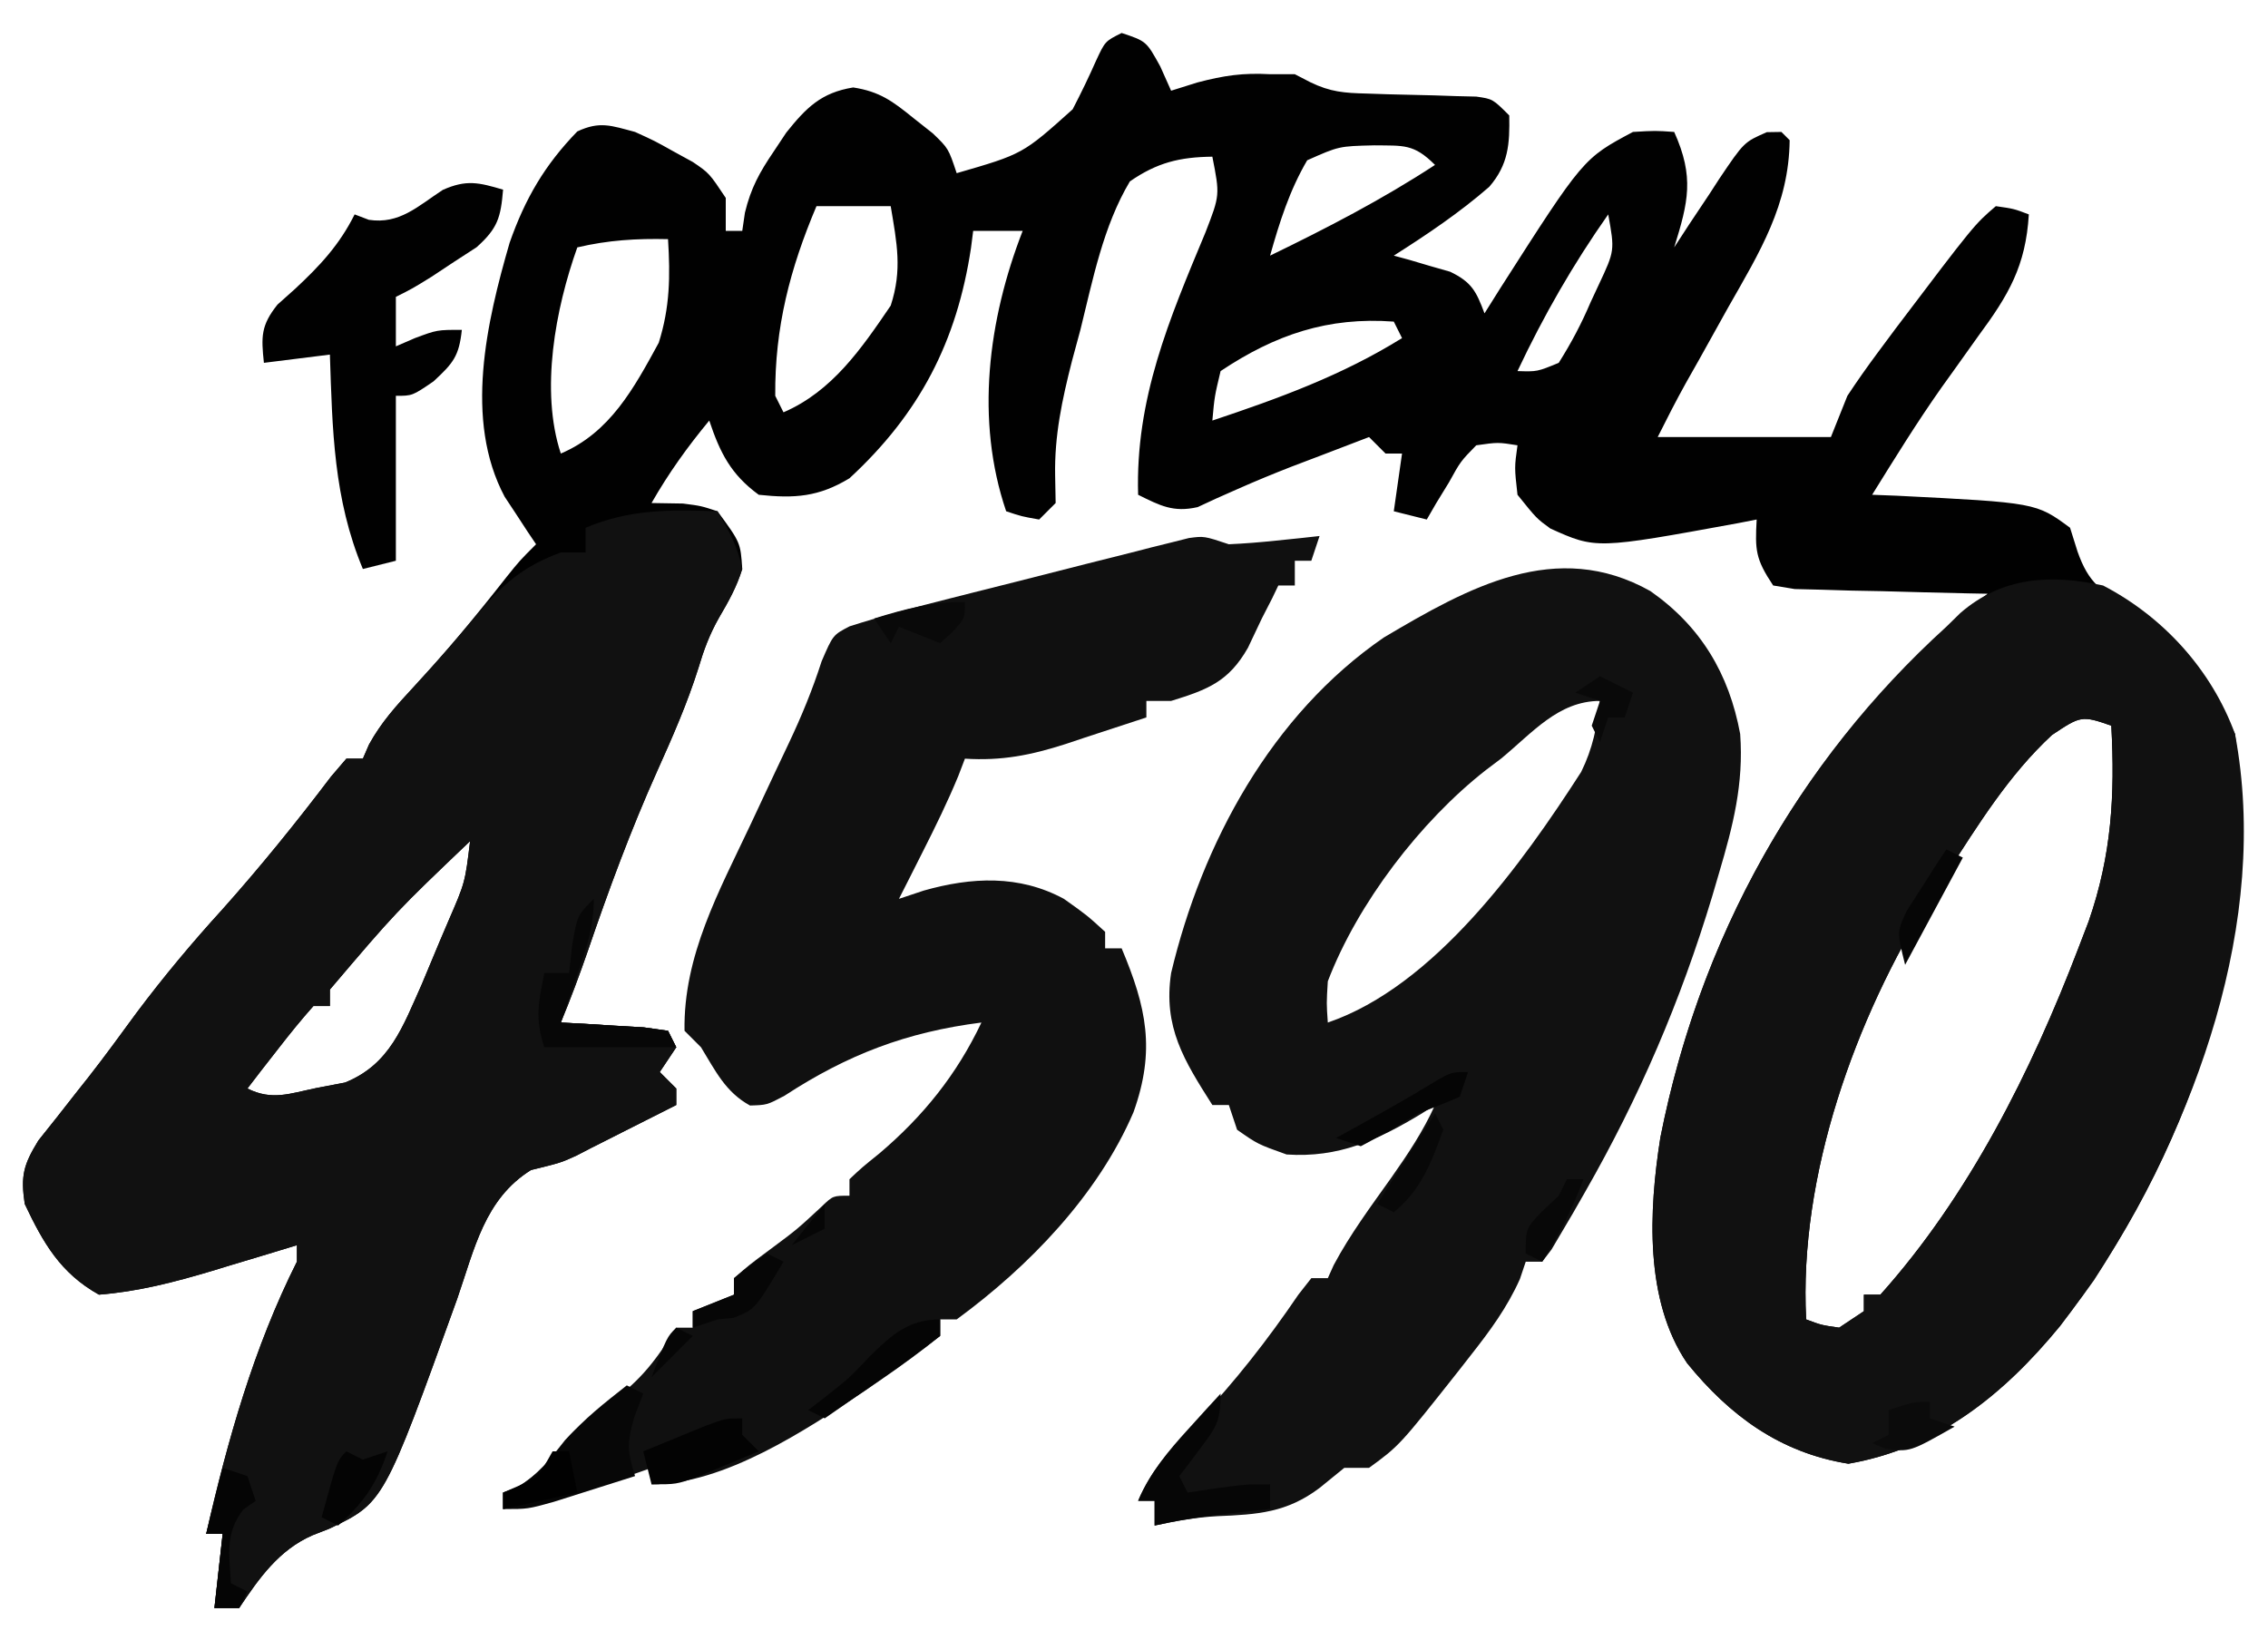
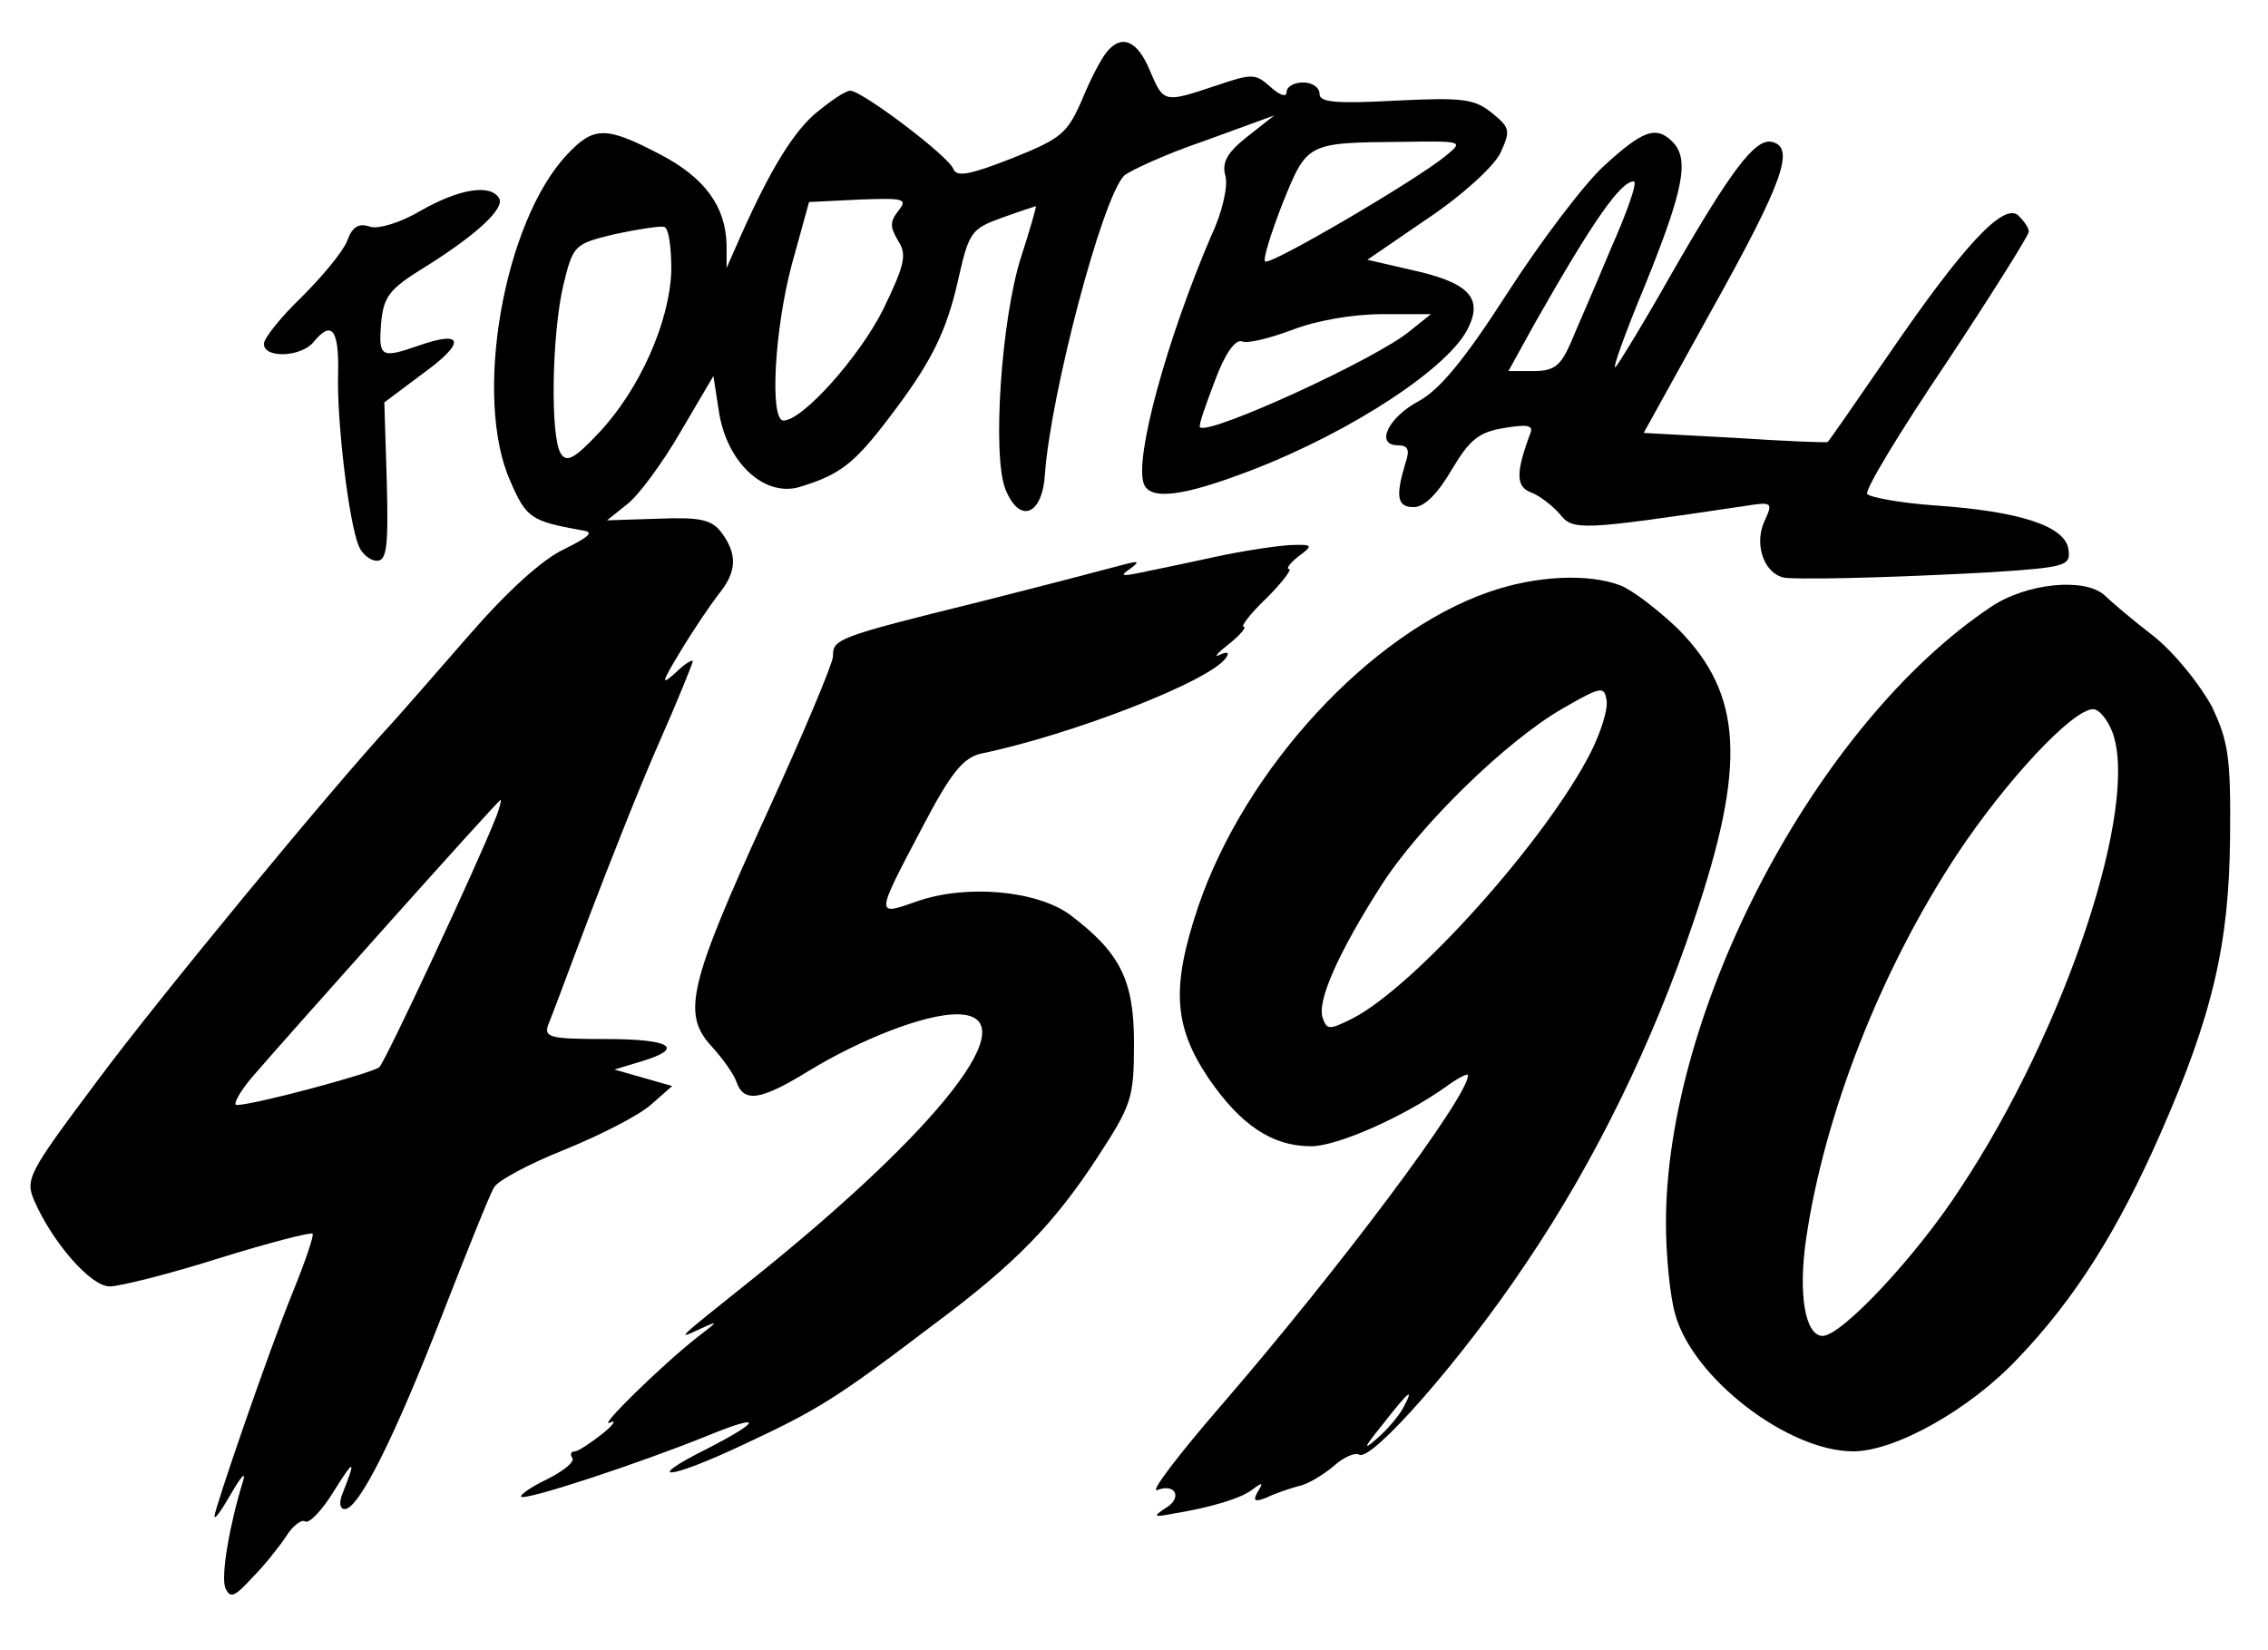
- <svg xmlns="http://www.w3.org/2000/svg" version="1.1" width="275" height="200">
-   <path d="M0 0 C3 1 3 1 4.688 4.062 C5.121 5.032 5.554 6.001 6 7 C7.052 6.67 8.104 6.34 9.188 6 C12.424 5.151 14.715 4.817 18 5 C18.99 5 19.98 5 21 5 C21.625 5.323 22.25 5.646 22.894 5.979 C25.318 7.154 27.014 7.281 29.695 7.344 C30.576 7.373 31.456 7.403 32.363 7.434 C34.212 7.478 36.061 7.522 37.91 7.566 C38.788 7.596 39.666 7.626 40.57 7.656 C41.372 7.675 42.174 7.694 43 7.713 C45 8 45 8 47 10 C47.067 13.465 46.903 15.951 44.578 18.652 C40.973 21.787 37.029 24.445 33 27 C33.626 27.17 34.253 27.34 34.898 27.516 C35.716 27.758 36.533 28 37.375 28.25 C38.187 28.482 38.999 28.714 39.836 28.953 C42.458 30.221 42.994 31.324 44 34 C44.944 32.498 44.944 32.498 45.906 30.965 C55.983 15.202 55.983 15.202 62 12 C64.73 11.84 64.73 11.84 67 12 C69.461 17.468 68.711 20.487 67 26 C67.603 25.073 68.207 24.146 68.828 23.191 C69.635 21.981 70.442 20.772 71.25 19.562 C71.646 18.951 72.041 18.339 72.449 17.709 C75.467 13.232 75.467 13.232 78.234 12.027 C78.817 12.018 79.4 12.009 80 12 C80.33 12.33 80.66 12.66 81 13 C80.916 20.848 77.372 26.553 73.562 33.25 C72.376 35.38 71.19 37.51 70.004 39.641 C69.476 40.574 68.948 41.508 68.405 42.47 C67.213 44.616 66.098 46.804 65 49 C71.93 49 78.86 49 86 49 C86.66 47.35 87.32 45.7 88 44 C89.177 42.214 90.411 40.466 91.688 38.75 C92.396 37.796 93.105 36.842 93.836 35.859 C103.393 23.231 103.393 23.231 106 21 C108.188 21.312 108.188 21.312 110 22 C109.627 28.252 107.552 31.775 103.875 36.75 C102.875 38.15 101.876 39.551 100.879 40.953 C100.389 41.636 99.9 42.318 99.395 43.021 C96.424 47.235 93.719 51.621 91 56 C91.978 56.037 92.957 56.075 93.965 56.113 C110.88 56.962 110.88 56.962 115 60 C115.298 60.949 115.596 61.898 115.902 62.875 C117.275 66.784 118.785 67.64 122.25 69.812 C128.311 73.941 131.753 78.507 135 85 C138.312 110.56 129.394 136.518 113.801 156.805 C106.947 165.16 98.933 171.62 88.125 173.5 C79.866 172.178 73.758 167.701 68.562 161.301 C63.38 153.67 63.93 142.79 65.321 133.964 C70.507 107.71 84.039 84.648 105 68 C104.223 67.985 103.446 67.971 102.645 67.956 C99.138 67.882 95.632 67.785 92.125 67.688 C90.902 67.665 89.678 67.642 88.418 67.619 C87.251 67.584 86.085 67.548 84.883 67.512 C83.804 67.486 82.725 67.459 81.614 67.432 C80.751 67.29 79.889 67.147 79 67 C76.848 63.772 76.799 62.716 77 59 C76.261 59.144 75.523 59.289 74.762 59.438 C57.529 62.591 57.529 62.591 51.98 60.09 C50.312 58.875 50.312 58.875 48 56 C47.625 52.688 47.625 52.688 48 50 C45.64 49.624 45.64 49.624 43 50 C41.096 51.95 41.096 51.95 39.688 54.5 C39.176 55.335 38.664 56.171 38.137 57.031 C37.762 57.681 37.386 58.331 37 59 C35.68 58.67 34.36 58.34 33 58 C33.33 55.69 33.66 53.38 34 51 C33.34 51 32.68 51 32 51 C31.34 50.34 30.68 49.68 30 49 C28.041 49.749 26.083 50.499 24.125 51.25 C22.942 51.7 21.758 52.15 20.539 52.613 C18.37 53.463 16.215 54.348 14.086 55.293 C13.233 55.671 12.379 56.048 11.5 56.438 C10.371 56.962 10.371 56.962 9.219 57.496 C6.261 58.168 4.665 57.319 2 56 C1.654 44.357 5.76 34.75 10.168 24.176 C11.917 19.665 11.917 19.665 11 15 C7.031 15.047 4.282 15.724 1 18 C-2.235 23.42 -3.496 29.931 -5 36 C-5.509 37.879 -5.509 37.879 -6.027 39.797 C-7.219 44.476 -8.158 48.847 -8.062 53.688 C-8.042 54.781 -8.021 55.874 -8 57 C-8.99 57.99 -8.99 57.99 -10 59 C-12.125 58.625 -12.125 58.625 -14 58 C-17.761 46.951 -16.198 34.795 -12 24 C-13.98 24 -15.96 24 -18 24 C-18.13 25.017 -18.13 25.017 -18.262 26.055 C-19.979 37.428 -24.488 46.148 -33 54 C-36.734 56.259 -39.638 56.467 -44 56 C-47.372 53.54 -48.695 50.914 -50 47 C-52.649 50.197 -54.94 53.395 -57 57 C-55.742 57.021 -54.484 57.041 -53.188 57.062 C-50.996 57.344 -50.996 57.344 -49 58 C-46.211 61.797 -46.211 61.797 -46 65 C-46.699 67.182 -47.672 68.955 -48.832 70.93 C-49.974 72.954 -50.65 74.779 -51.312 77 C-52.671 81.31 -54.461 85.384 -56.312 89.5 C-59.522 96.66 -62.204 103.933 -64.738 111.355 C-65.75 114.278 -66.819 117.143 -68 120 C-66.61 120.073 -66.61 120.073 -65.191 120.148 C-63.994 120.223 -62.796 120.298 -61.562 120.375 C-59.77 120.479 -59.77 120.479 -57.941 120.586 C-56.971 120.723 -56 120.859 -55 121 C-54.67 121.66 -54.34 122.32 -54 123 C-54.66 123.99 -55.32 124.98 -56 126 C-55.34 126.66 -54.68 127.32 -54 128 C-54 128.66 -54 129.32 -54 130 C-56.186 131.107 -58.374 132.21 -60.562 133.312 C-61.172 133.621 -61.781 133.93 -62.408 134.248 C-63.017 134.554 -63.626 134.86 -64.254 135.176 C-64.874 135.497 -65.493 135.818 -66.132 136.149 C-68 137 -68 137 -71.617 137.887 C-77.252 141.407 -78.46 147.439 -80.562 153.5 C-89.469 178.236 -89.469 178.236 -96.062 181.375 C-96.737 181.639 -97.411 181.904 -98.105 182.176 C-102.175 183.946 -104.606 187.409 -107 191 C-107.99 191 -108.98 191 -110 191 C-109.67 188.03 -109.34 185.06 -109 182 C-109.66 182 -110.32 182 -111 182 C-108.393 170.619 -105.245 159.46 -100 149 C-100 148.34 -100 147.68 -100 147 C-101.146 147.349 -102.292 147.699 -103.473 148.059 C-105.003 148.518 -106.532 148.978 -108.062 149.438 C-109.191 149.783 -109.191 149.783 -110.342 150.135 C-114.87 151.487 -119.265 152.625 -124 153 C-128.681 150.387 -130.765 146.718 -133 142 C-133.503 138.599 -133.167 137.272 -131.348 134.309 C-130.594 133.361 -129.839 132.414 -129.062 131.438 C-128.231 130.378 -127.401 129.318 -126.57 128.258 C-126.143 127.719 -125.715 127.181 -125.274 126.626 C-123.268 124.066 -121.362 121.434 -119.438 118.812 C-116.162 114.441 -112.723 110.33 -109.047 106.293 C-104.428 101.118 -100.045 95.702 -95.859 90.172 C-94.939 89.097 -94.939 89.097 -94 88 C-93.34 88 -92.68 88 -92 88 C-91.755 87.435 -91.51 86.871 -91.258 86.289 C-89.773 83.587 -87.98 81.627 -85.875 79.375 C-81.922 75.071 -78.231 70.631 -74.629 66.031 C-73 64 -73 64 -71 62 C-71.349 61.481 -71.699 60.961 -72.059 60.426 C-72.514 59.728 -72.969 59.031 -73.438 58.312 C-73.89 57.628 -74.342 56.944 -74.809 56.238 C-79.769 46.919 -76.983 35.011 -74.207 25.438 C-72.321 20.066 -69.946 16.007 -66 11.938 C-63.27 10.658 -61.888 11.235 -59 12 C-56.613 13.086 -56.613 13.086 -54.312 14.375 C-53.546 14.795 -52.779 15.215 -51.988 15.648 C-50 17 -50 17 -48 20 C-48 21.32 -48 22.64 -48 24 C-47.34 24 -46.68 24 -46 24 C-45.84 22.906 -45.84 22.906 -45.676 21.789 C-44.95 18.794 -43.911 16.915 -42.188 14.375 C-41.686 13.62 -41.185 12.864 -40.668 12.086 C-38.255 9.069 -36.438 7.231 -32.547 6.605 C-29.328 7.104 -27.769 8.271 -25.25 10.312 C-24.082 11.235 -24.082 11.235 -22.891 12.176 C-21 14 -21 14 -20 17 C-11.985 14.681 -11.985 14.681 -5.938 9.254 C-4.926 7.309 -3.971 5.334 -3.086 3.328 C-2 1 -2 1 0 0 Z M22.5 15.438 C20.357 19.098 19.148 22.931 18 27 C24.906 23.65 31.573 20.202 38 16 C35.416 13.416 34.216 13.673 30.625 13.625 C26.348 13.726 26.348 13.726 22.5 15.438 Z M-37 21 C-40.211 28.586 -42.067 35.711 -42 44 C-41.67 44.66 -41.34 45.32 -41 46 C-35.088 43.453 -31.54 38.262 -28 33.062 C-26.579 28.712 -27.251 25.497 -28 21 C-30.97 21 -33.94 21 -37 21 Z M59 22 C54.725 28.082 51.172 34.277 48 41 C50.387 41.077 50.387 41.077 53 40 C54.569 37.5 55.729 35.305 56.875 32.625 C57.195 31.939 57.514 31.253 57.844 30.547 C59.794 26.393 59.794 26.393 59 22 Z M-66 26 C-68.658 33.443 -70.522 43.359 -68 51 C-62.025 48.458 -59.137 43.084 -56.125 37.562 C-54.759 33.238 -54.725 29.49 -55 25 C-58.832 24.911 -62.266 25.121 -66 26 Z M65 28 C66 30 66 30 66 30 Z M64 30 C65 32 65 32 65 32 Z M12 41 C11.267 44.066 11.267 44.066 11 47 C19.078 44.3 26.731 41.519 34 37 C33.67 36.34 33.34 35.68 33 35 C25.028 34.409 18.647 36.569 12 41 Z M112.812 85.125 C107.575 89.97 103.836 96.041 100 102 C99.379 102.938 98.757 103.877 98.117 104.844 C88.933 119.505 82.098 138.57 83 156 C84.847 156.692 84.847 156.692 87 157 C88.485 156.01 88.485 156.01 90 155 C90 154.34 90 153.68 90 153 C90.66 153 91.32 153 92 153 C102.72 141.034 110.308 125.897 116 111 C116.621 109.382 116.621 109.382 117.254 107.73 C120.037 99.71 120.456 92.448 120 84 C116.406 82.737 116.271 82.819 112.812 85.125 Z M-79 98 C-87.978 106.567 -87.978 106.567 -96 116 C-96 116.66 -96 117.32 -96 118 C-96.66 118 -97.32 118 -98 118 C-99.436 119.615 -100.801 121.292 -102.125 123 C-102.849 123.928 -103.574 124.856 -104.32 125.812 C-104.875 126.534 -105.429 127.256 -106 128 C-103 129.5 -100.869 128.605 -97.625 127.938 C-96.483 127.72 -95.341 127.502 -94.164 127.277 C-88.698 125.071 -87.157 120.473 -84.859 115.363 C-84.15 113.682 -83.447 111.999 -82.75 110.312 C-82.386 109.458 -82.023 108.604 -81.648 107.725 C-79.606 103.024 -79.606 103.024 -79 98 Z " fill="#010101" transform="translate(136,4)" />
-   <path d="M0 0 C1.454 2.493 2.439 4.218 3 7 C2.331 9.205 1.334 10.944 0.168 12.93 C-0.974 14.954 -1.65 16.779 -2.312 19 C-3.671 23.31 -5.461 27.384 -7.312 31.5 C-10.522 38.66 -13.204 45.933 -15.738 53.355 C-16.75 56.278 -17.819 59.143 -19 62 C-18.073 62.049 -17.146 62.098 -16.191 62.148 C-14.994 62.223 -13.796 62.298 -12.562 62.375 C-10.77 62.479 -10.77 62.479 -8.941 62.586 C-7.971 62.723 -7 62.859 -6 63 C-5.67 63.66 -5.34 64.32 -5 65 C-5.66 65.99 -6.32 66.98 -7 68 C-6.34 68.66 -5.68 69.32 -5 70 C-5 70.66 -5 71.32 -5 72 C-7.186 73.107 -9.374 74.21 -11.562 75.312 C-12.172 75.621 -12.781 75.93 -13.408 76.248 C-14.017 76.554 -14.626 76.86 -15.254 77.176 C-15.874 77.497 -16.493 77.818 -17.132 78.149 C-19 79 -19 79 -22.617 79.887 C-28.252 83.407 -29.46 89.439 -31.562 95.5 C-40.469 120.236 -40.469 120.236 -47.062 123.375 C-47.737 123.639 -48.411 123.904 -49.105 124.176 C-53.175 125.946 -55.606 129.409 -58 133 C-58.99 133 -59.98 133 -61 133 C-60.67 130.03 -60.34 127.06 -60 124 C-60.66 124 -61.32 124 -62 124 C-59.393 112.619 -56.245 101.46 -51 91 C-51 90.34 -51 89.68 -51 89 C-52.146 89.349 -53.292 89.699 -54.473 90.059 C-56.003 90.518 -57.532 90.978 -59.062 91.438 C-59.815 91.668 -60.567 91.898 -61.342 92.135 C-65.87 93.487 -70.265 94.625 -75 95 C-79.681 92.387 -81.765 88.718 -84 84 C-84.503 80.599 -84.167 79.272 -82.348 76.309 C-81.217 74.887 -81.217 74.887 -80.062 73.438 C-79.231 72.378 -78.401 71.318 -77.57 70.258 C-77.143 69.719 -76.715 69.181 -76.274 68.626 C-74.268 66.066 -72.362 63.434 -70.438 60.812 C-67.162 56.441 -63.723 52.33 -60.047 48.293 C-55.428 43.118 -51.045 37.702 -46.859 32.172 C-46.246 31.455 -45.632 30.738 -45 30 C-44.34 30 -43.68 30 -43 30 C-42.756 29.438 -42.513 28.876 -42.262 28.297 C-40.758 25.56 -38.933 23.542 -36.812 21.25 C-33.892 18.081 -31.061 14.881 -28.312 11.562 C-25.546 8.386 -23.026 6.464 -19 5 C-18.01 5 -17.02 5 -16 5 C-16 4.01 -16 3.02 -16 2 C-10.605 -0.271 -5.738 -0.204 0 0 Z M-30 40 C-38.978 48.567 -38.978 48.567 -47 58 C-47 58.66 -47 59.32 -47 60 C-47.66 60 -48.32 60 -49 60 C-50.436 61.615 -51.801 63.292 -53.125 65 C-53.849 65.928 -54.574 66.856 -55.32 67.812 C-55.875 68.534 -56.429 69.256 -57 70 C-54 71.5 -51.869 70.605 -48.625 69.938 C-47.483 69.72 -46.341 69.502 -45.164 69.277 C-39.698 67.071 -38.157 62.473 -35.859 57.363 C-35.15 55.682 -34.447 53.999 -33.75 52.312 C-33.386 51.458 -33.023 50.604 -32.648 49.725 C-30.606 45.024 -30.606 45.024 -30 40 Z " fill="#111111" transform="translate(87,62)" />
-   <path d="M0 0 C6.105 4.272 9.535 10.018 10.887 17.32 C11.328 23.373 10.023 28.455 8.324 34.195 C8.052 35.12 7.781 36.045 7.501 36.998 C3.659 49.734 -1.32 61.33 -7.926 72.883 C-8.406 73.723 -8.887 74.564 -9.382 75.43 C-9.836 76.2 -10.29 76.969 -10.758 77.762 C-11.164 78.45 -11.569 79.137 -11.988 79.846 C-12.545 80.576 -12.545 80.576 -13.113 81.32 C-13.773 81.32 -14.433 81.32 -15.113 81.32 C-15.347 82.014 -15.58 82.707 -15.82 83.422 C-17.369 86.895 -19.466 89.727 -21.801 92.695 C-22.246 93.265 -22.69 93.835 -23.149 94.423 C-30.433 103.636 -30.433 103.636 -34.113 106.32 C-35.103 106.32 -36.093 106.32 -37.113 106.32 C-38.103 107.125 -39.093 107.929 -40.113 108.758 C-44.065 111.743 -47.611 111.985 -52.465 112.18 C-55.103 112.32 -57.539 112.744 -60.113 113.32 C-60.113 112.33 -60.113 111.34 -60.113 110.32 C-60.773 110.32 -61.433 110.32 -62.113 110.32 C-60.515 106.435 -57.854 103.738 -54.988 100.758 C-50.382 95.88 -46.447 90.861 -42.672 85.305 C-41.9 84.322 -41.9 84.322 -41.113 83.32 C-40.453 83.32 -39.793 83.32 -39.113 83.32 C-38.876 82.794 -38.639 82.268 -38.395 81.727 C-36.391 77.964 -33.854 74.568 -31.391 71.098 C-29.395 68.259 -27.542 65.489 -26.113 62.32 C-26.659 62.67 -27.204 63.019 -27.766 63.379 C-33.09 66.591 -37.79 68.747 -44.113 68.32 C-47.613 67.07 -47.613 67.07 -50.113 65.32 C-50.443 64.33 -50.773 63.34 -51.113 62.32 C-51.773 62.32 -52.433 62.32 -53.113 62.32 C-56.535 56.932 -59.097 52.88 -58.113 46.32 C-54.365 30.571 -45.956 15.005 -32.324 5.629 C-22.085 -0.431 -11.43 -6.422 0 0 Z M-18.113 20.32 C-18.717 20.775 -19.32 21.23 -19.941 21.699 C-27.881 27.913 -35.498 37.856 -39.113 47.32 C-39.276 49.99 -39.276 49.99 -39.113 52.32 C-26.172 47.9 -15.519 33.012 -8.391 21.926 C-6.976 19.041 -6.489 16.498 -6.113 13.32 C-11.169 13.32 -14.328 17.215 -18.113 20.32 Z " fill="#111111" transform="translate(200.1133,71.67969)" />
-   <path d="M0 0 C7.334 3.816 13.151 10.232 16 18 C20.274 40.804 11.198 65.24 -1.113 84.266 C-8.658 94.893 -17.605 104.192 -30.875 106.5 C-39.134 105.178 -45.242 100.701 -50.438 94.301 C-55.62 86.67 -55.07 75.79 -53.679 66.964 C-48.931 42.931 -37.139 21.462 -19 5 C-18.441 4.452 -17.881 3.904 -17.305 3.34 C-12.244 -1.049 -6.404 -1.395 0 0 Z M-6.188 18.125 C-11.425 22.97 -15.164 29.041 -19 35 C-19.621 35.938 -20.243 36.877 -20.883 37.844 C-30.067 52.505 -36.902 71.57 -36 89 C-34.153 89.692 -34.153 89.692 -32 90 C-30.515 89.01 -30.515 89.01 -29 88 C-29 87.34 -29 86.68 -29 86 C-28.34 86 -27.68 86 -27 86 C-16.28 74.034 -8.692 58.897 -3 44 C-2.379 42.382 -2.379 42.382 -1.746 40.73 C1.037 32.71 1.456 25.448 1 17 C-2.594 15.737 -2.729 15.819 -6.188 18.125 Z " fill="#111111" transform="translate(255,71)" />
-   <path d="M0 0 C1.9 -0.085 3.797 -0.237 5.688 -0.438 C6.681 -0.539 7.675 -0.641 8.699 -0.746 C9.458 -0.83 10.218 -0.914 11 -1 C10.67 -0.01 10.34 0.98 10 2 C9.34 2 8.68 2 8 2 C8 2.99 8 3.98 8 5 C7.34 5 6.68 5 6 5 C5.629 5.773 5.629 5.773 5.25 6.562 C4.838 7.367 4.425 8.171 4 9 C3.443 10.176 2.886 11.351 2.312 12.562 C-0.031 16.667 -2.551 17.625 -7 19 C-7.99 19 -8.98 19 -10 19 C-10 19.66 -10 20.32 -10 21 C-12.539 21.844 -15.08 22.675 -17.625 23.5 C-18.338 23.738 -19.051 23.977 -19.785 24.223 C-23.993 25.574 -27.522 26.283 -32 26 C-32.266 26.695 -32.531 27.39 -32.805 28.105 C-34.106 31.257 -35.587 34.27 -37.125 37.312 C-37.664 38.381 -38.203 39.45 -38.758 40.551 C-39.168 41.359 -39.578 42.167 -40 43 C-39.01 42.67 -38.02 42.34 -37 42 C-31.211 40.359 -25.435 40.062 -20 43 C-17.188 45 -17.188 45 -15 47 C-15 47.66 -15 48.32 -15 49 C-14.34 49 -13.68 49 -13 49 C-9.986 56.159 -8.868 61.349 -11.562 68.875 C-15.881 78.935 -24.23 87.571 -33 94 C-33.66 94 -34.32 94 -35 94 C-35 94.66 -35 95.32 -35 96 C-37.295 97.84 -39.578 99.528 -42 101.188 C-42.712 101.677 -43.425 102.167 -44.159 102.671 C-51.283 107.42 -61.197 114 -70 114 C-70 113.34 -70 112.68 -70 112 C-70.545 112.193 -71.091 112.387 -71.652 112.586 C-77.044 114.448 -82.409 115.877 -88 117 C-88 116.34 -88 115.68 -88 115 C-87.165 114.691 -87.165 114.691 -86.312 114.375 C-83.733 112.841 -82.321 110.979 -80.488 108.641 C-78.797 106.777 -76.993 105.449 -74.938 104 C-71.259 101.381 -69.357 98.807 -67 95 C-66.34 95 -65.68 95 -65 95 C-65 94.34 -65 93.68 -65 93 C-62.525 92.01 -62.525 92.01 -60 91 C-60 90.34 -60 89.68 -60 89 C-58.137 87.379 -58.137 87.379 -55.688 85.562 C-52.361 83.09 -52.361 83.09 -49.332 80.277 C-48 79 -48 79 -46 79 C-46 78.34 -46 77.68 -46 77 C-44.461 75.555 -44.461 75.555 -42.375 73.875 C-37.056 69.358 -32.995 64.313 -30 58 C-39.085 59.157 -46.214 61.879 -53.875 66.875 C-56 68 -56 68 -58.062 68.062 C-61.042 66.429 -62.254 63.851 -64 61 C-64.66 60.34 -65.32 59.68 -66 59 C-66.157 49.887 -61.795 42.059 -58 34 C-57.053 31.978 -56.105 29.955 -55.158 27.933 C-54.559 26.658 -53.956 25.384 -53.35 24.112 C-51.806 20.851 -50.476 17.622 -49.375 14.188 C-48 11 -48 11 -45.985 9.952 C-41.981 8.675 -37.942 7.609 -33.867 6.582 C-32.994 6.361 -32.12 6.139 -31.22 5.911 C-29.38 5.446 -27.539 4.983 -25.698 4.522 C-22.876 3.813 -20.057 3.091 -17.238 2.369 C-15.448 1.919 -13.658 1.469 -11.867 1.02 C-11.023 0.802 -10.18 0.584 -9.31 0.36 C-8.134 0.069 -8.134 0.069 -6.933 -0.227 C-5.9 -0.488 -5.9 -0.488 -4.846 -0.754 C-3 -1 -3 -1 0 0 Z " fill="#101010" transform="translate(149,66)" />
-   <path d="M0 0 C-0.286 3.383 -0.641 4.679 -3.215 6.984 C-4.113 7.567 -5.012 8.15 -5.938 8.75 C-7.281 9.639 -7.281 9.639 -8.652 10.547 C-11 12 -11 12 -13 13 C-13 14.98 -13 16.96 -13 19 C-12.237 18.67 -11.474 18.34 -10.688 18 C-8 17 -8 17 -5 17 C-5.34 20.175 -6.025 21.023 -8.438 23.25 C-11 25 -11 25 -13 25 C-13 31.6 -13 38.2 -13 45 C-14.98 45.495 -14.98 45.495 -17 46 C-20.56 37.487 -20.697 29.101 -21 20 C-24.96 20.495 -24.96 20.495 -29 21 C-29.335 17.84 -29.376 16.471 -27.355 13.938 C-26.282 12.978 -26.282 12.978 -25.188 12 C-22.188 9.197 -19.859 6.717 -18 3 C-17.432 3.217 -16.863 3.433 -16.277 3.656 C-12.557 4.218 -10.342 2.01 -7.316 0.031 C-4.451 -1.245 -2.956 -0.876 0 0 Z " fill="#010101" transform="translate(61,23)" />
-   <path d="M0 0 C0.66 0.33 1.32 0.66 2 1 C1.474 2.361 1.474 2.361 0.938 3.75 C-0.002 7.006 0.045 7.927 1 11 C-1.103 11.672 -3.207 12.337 -5.312 13 C-7.07 13.557 -7.07 13.557 -8.863 14.125 C-12 15 -12 15 -15 15 C-15 14.34 -15 13.68 -15 13 C-14.443 12.794 -13.886 12.588 -13.312 12.375 C-10.721 10.834 -9.223 8.946 -7.371 6.598 C-5.182 4.047 -2.632 2.081 0 0 Z " fill="#070707" transform="translate(76,168)" />
-   <path d="M0 0 C0 3.396 -0.522 4.066 -2.5 6.688 C-2.964 7.31 -3.428 7.933 -3.906 8.574 C-4.267 9.045 -4.628 9.515 -5 10 C-4.67 10.66 -4.34 11.32 -4 12 C-2.907 11.835 -1.814 11.67 -0.688 11.5 C3 11 3 11 6 11 C6 11.99 6 12.98 6 14 C5.408 14.061 4.817 14.121 4.207 14.184 C0.09 14.62 -3.955 15.087 -8 16 C-8 15.01 -8 14.02 -8 13 C-8.66 13 -9.32 13 -10 13 C-8.484 9.522 -6.423 7.044 -3.875 4.25 C-3.151 3.451 -2.426 2.652 -1.68 1.828 C-0.848 0.923 -0.848 0.923 0 0 Z " fill="#060606" transform="translate(148,169)" />
-   <path d="M0 0 C0 0.66 0 1.32 0 2 C0.66 2.66 1.32 3.32 2 4 C0.399 4.673 -1.206 5.338 -2.812 6 C-3.706 6.371 -4.599 6.742 -5.52 7.125 C-8 8 -8 8 -11 8 C-11.33 6.68 -11.66 5.36 -12 4 C-10.377 3.329 -8.751 2.663 -7.125 2 C-6.22 1.629 -5.315 1.258 -4.383 0.875 C-2 0 -2 0 0 0 Z " fill="#030303" transform="translate(90,172)" />
-   <path d="M0 0 C0 3.468 -0.873 5.913 -2 9.188 C-2.371 10.274 -2.743 11.361 -3.125 12.48 C-3.414 13.312 -3.703 14.143 -4 15 C-3.073 15.049 -2.146 15.098 -1.191 15.148 C0.006 15.223 1.204 15.298 2.438 15.375 C4.23 15.479 4.23 15.479 6.059 15.586 C7.515 15.791 7.515 15.791 9 16 C9.33 16.66 9.66 17.32 10 18 C4.72 18 -0.56 18 -6 18 C-7.159 14.522 -6.708 12.541 -6 9 C-5.01 9 -4.02 9 -3 9 C-2.814 7.329 -2.814 7.329 -2.625 5.625 C-2 2 -2 2 0 0 Z " fill="#070707" transform="translate(72,109)" />
-   <path d="M0 0 C0 0.99 0 1.98 0 3 C-1.98 3.99 -1.98 3.99 -4 5 C-2.68 3.35 -1.36 1.7 0 0 Z M-7 6 C-6.34 6.33 -5.68 6.66 -5 7 C-8.444 12.781 -8.444 12.781 -11.062 13.812 C-11.702 13.874 -12.341 13.936 -13 14 C-13.99 14.33 -14.98 14.66 -16 15 C-16 14.34 -16 13.68 -16 13 C-14.35 12.34 -12.7 11.68 -11 11 C-11 10.34 -11 9.68 -11 9 C-9 7.375 -9 7.375 -7 6 Z M-18 15 C-17.34 15.33 -16.68 15.66 -16 16 C-17.65 17.65 -19.3 19.3 -21 21 C-19.125 16.125 -19.125 16.125 -18 15 Z " fill="#060606" transform="translate(100,146)" />
-   <path d="M0 0 C0.99 0.33 1.98 0.66 3 1 C3.33 1.99 3.66 2.98 4 4 C3.505 4.351 3.01 4.701 2.5 5.062 C0.269 7.944 0.8 10.47 1 14 C1.66 14.33 2.32 14.66 3 15 C2.67 15.66 2.34 16.32 2 17 C1.01 17 0.02 17 -1 17 C-0.67 14.03 -0.34 11.06 0 8 C-0.66 8 -1.32 8 -2 8 C-1.34 5.36 -0.68 2.72 0 0 Z " fill="#050505" transform="translate(27,178)" />
-   <path d="M0 0 C0.66 0.33 1.32 0.66 2 1 C2.99 0.67 3.98 0.34 5 0 C3.688 3.937 2.081 6.227 -1 9 C-1.66 8.67 -2.32 8.34 -3 8 C-1.125 1.125 -1.125 1.125 0 0 Z " fill="#040404" transform="translate(42,176)" />
-   <path d="M0 0 C0 0.66 0 1.32 0 2 C-2.302 3.791 -4.602 5.473 -7 7.125 C-7.668 7.593 -8.335 8.061 -9.023 8.543 C-10.678 9.701 -12.339 10.851 -14 12 C-14.66 11.67 -15.32 11.34 -16 11 C-15.278 10.443 -14.556 9.886 -13.812 9.312 C-10.952 7.046 -10.952 7.046 -8.438 4.375 C-5.792 1.797 -3.77 0 0 0 Z " fill="#050505" transform="translate(114,160)" />
-   <path d="M0 0 C0 0.66 0 1.32 0 2 C0.99 2.33 1.98 2.66 3 3 C-2.415 6.077 -2.415 6.077 -5.375 5.688 C-5.911 5.461 -6.447 5.234 -7 5 C-6.34 4.67 -5.68 4.34 -5 4 C-5 3.01 -5 2.02 -5 1 C-2 0 -2 0 0 0 Z " fill="#0B0B0B" transform="translate(234,170)" />
-   <path d="M0 0 C-0.33 0.99 -0.66 1.98 -1 3 C-2.642 3.725 -4.316 4.378 -6 5 C-7.217 5.715 -8.425 6.445 -9.625 7.188 C-10.739 7.786 -11.852 8.384 -13 9 C-13.99 8.67 -14.98 8.34 -16 8 C-15.408 7.674 -14.817 7.348 -14.207 7.012 C-10.789 5.121 -7.388 3.239 -4.062 1.188 C-2 0 -2 0 0 0 Z " fill="#050505" transform="translate(178,130)" />
-   <path d="M0 0 C0.66 0 1.32 0 2 0 C2.33 1.65 2.66 3.3 3 5 C0.03 5.66 -2.94 6.32 -6 7 C-6 6.34 -6 5.68 -6 5 C-5.381 4.732 -4.763 4.464 -4.125 4.188 C-1.7 3.044 -1.7 3.044 0 0 Z " fill="#010101" transform="translate(67,176)" />
-   <path d="M0 0 C0 2 0 2 -1.5 3.625 C-1.995 4.079 -2.49 4.532 -3 5 C-5.475 4.01 -5.475 4.01 -8 3 C-8.33 3.66 -8.66 4.32 -9 5 C-9.66 4.01 -10.32 3.02 -11 2 C-7.123 0.807 -4.084 0 0 0 Z " fill="#090909" transform="translate(117,73)" />
-   <path d="M0 0 C0.33 0.66 0.66 1.32 1 2 C-0.435 5.947 -1.678 9.311 -5 12 C-5.66 11.67 -6.32 11.34 -7 11 C-4.69 7.37 -2.38 3.74 0 0 Z " fill="#080808" transform="translate(174,135)" />
-   <path d="M0 0 C0.66 0.33 1.32 0.66 2 1 C-0.31 5.29 -2.62 9.58 -5 14 C-6 10 -6 10 -4.785 7.422 C-4.217 6.54 -3.648 5.658 -3.062 4.75 C-2.497 3.858 -1.931 2.966 -1.348 2.047 C-0.903 1.371 -0.458 0.696 0 0 Z " fill="#060606" transform="translate(236,103)" />
-   <path d="M0 0 C1.32 0.66 2.64 1.32 4 2 C3.67 2.99 3.34 3.98 3 5 C2.34 5 1.68 5 1 5 C0.67 5.99 0.34 6.98 0 8 C-0.33 7.34 -0.66 6.68 -1 6 C-0.67 5.01 -0.34 4.02 0 3 C-0.99 2.67 -1.98 2.34 -3 2 C-2.01 1.34 -1.02 0.68 0 0 Z " fill="#090909" transform="translate(194,82)" />
-   <path d="M0 0 C0.66 0 1.32 0 2 0 C0.665 3.594 -0.96 6.755 -3 10 C-3.66 9.67 -4.32 9.34 -5 9 C-5 6 -5 6 -3.062 3.938 C-2.382 3.298 -1.701 2.659 -1 2 C-0.67 1.34 -0.34 0.68 0 0 Z " fill="#080808" transform="translate(190,143)" />
+ <svg xmlns="http://www.w3.org/2000/svg" version="1.0" width="275pt" height="200pt" viewBox="0 0 275 200" preserveAspectRatio="xMidYMid meet">
+   <g transform="translate(0,200) scale(0.1,-0.1)" fill="#000000" stroke="none">
+     <path d="M1342 1937 c-6 -7 -20 -33 -30 -58 -18 -41 -25 -47 -85 -71 -51 -20 -67 -23 -71 -13 -6 16 -111 95 -125 95 -6 0 -25 -13 -44 -29 -29 -26 -58 -76 -95 -161 l-11 -25 0 28 c-1 47 -27 82 -81 110 -65 34 -80 34 -112 0 -77 -81 -115 -295 -69 -397 19 -44 25 -48 86 -59 16 -2 11 -7 -21 -23 -26 -12 -69 -51 -115 -104 -41 -47 -82 -94 -92 -105 -75 -81 -289 -341 -360 -437 -83 -111 -87 -118 -75 -145 22 -50 68 -103 91 -103 12 0 72 15 132 34 61 19 112 32 114 30 2 -2 -9 -34 -24 -71 -29 -71 -95 -263 -95 -272 1 -4 10 10 21 29 11 19 17 26 14 15 -17 -55 -27 -115 -22 -130 6 -14 11 -12 33 12 15 15 33 38 41 50 8 13 19 21 23 18 5 -3 21 14 35 37 25 40 27 39 10 -4 -4 -10 -3 -18 3 -18 17 0 60 86 118 235 30 77 58 147 63 155 4 8 43 29 86 46 44 18 91 42 105 55 l25 22 -35 10 -35 10 33 10 c53 16 36 27 -44 27 -68 0 -75 2 -69 18 4 9 26 69 50 132 24 63 61 157 84 209 23 52 41 97 41 99 0 3 -10 -3 -21 -14 -18 -16 -17 -12 6 26 15 25 36 56 46 69 23 28 23 49 4 75 -12 16 -26 19 -77 17 l-62 -2 25 20 c13 10 42 49 64 87 l40 68 7 -45 c10 -60 54 -101 96 -90 50 15 67 28 109 83 52 68 71 105 86 174 12 53 16 57 52 70 22 8 41 14 41 14 1 0 -7 -28 -18 -62 -24 -75 -35 -240 -19 -281 17 -43 45 -32 48 18 7 97 69 334 96 362 7 6 50 26 97 42 l85 31 -33 -26 c-24 -19 -31 -31 -26 -48 3 -12 -4 -44 -17 -71 -54 -126 -94 -271 -82 -302 8 -20 48 -15 131 17 122 47 242 126 263 174 17 36 -2 54 -71 69 l-52 12 73 50 c42 28 80 63 88 79 13 28 12 31 -10 49 -21 17 -35 19 -116 15 -74 -4 -93 -2 -93 8 0 8 -9 14 -20 14 -11 0 -20 -5 -20 -12 0 -6 -8 -4 -20 7 -18 16 -22 16 -66 1 -63 -21 -63 -21 -80 19 -15 36 -34 44 -52 22z m411 -126 c-35 -29 -214 -134 -219 -128 -3 2 7 34 21 70 30 74 29 74 145 75 74 1 75 1 53 -17z m-664 -67 c-10 -13 -10 -19 0 -36 11 -17 8 -29 -18 -83 -29 -58 -98 -135 -121 -135 -17 0 -11 110 10 189 l21 76 61 3 c55 2 59 1 47 -14z m-275 -72 c-2 -62 -38 -144 -88 -197 -30 -32 -39 -36 -46 -25 -13 20 -11 144 3 204 12 49 13 50 62 62 28 6 55 10 60 9 6 -1 9 -25 9 -53z m896 -73 c-40 -34 -246 -128 -255 -117 -2 2 7 27 18 56 12 33 25 51 33 48 7 -3 34 4 61 14 28 11 73 19 108 19 l60 0 -25 -20z m-1109 -591 c-21 -54 -133 -294 -141 -302 -7 -7 -152 -46 -173 -46 -5 0 3 15 18 33 36 42 299 337 302 337 1 0 -1 -10 -6 -22z" />
+     <path d="M1945 1799 c-25 -23 -77 -92 -117 -154 -52 -81 -82 -117 -107 -131 -38 -20 -54 -54 -26 -54 12 0 15 -5 9 -22 -12 -40 -10 -53 10 -53 13 0 29 16 46 45 22 37 33 46 64 51 30 5 36 3 31 -8 -17 -46 -17 -63 1 -70 11 -4 26 -16 35 -26 16 -21 26 -20 222 9 37 6 37 5 26 -19 -13 -30 2 -67 29 -68 41 -2 155 2 245 7 93 6 98 8 95 28 -4 28 -59 46 -161 53 -43 3 -80 10 -83 14 -3 5 40 76 96 159 55 83 100 155 100 159 0 5 -6 13 -13 20 -18 15 -66 -36 -157 -169 -40 -58 -73 -106 -74 -106 -1 -1 -51 1 -112 5 l-111 6 83 150 c87 156 101 197 72 203 -20 4 -49 -34 -123 -163 -31 -55 -61 -104 -66 -110 -5 -5 11 40 36 100 46 114 54 152 33 173 -20 20 -36 14 -83 -29z m8 -101 c-19 -46 -42 -98 -49 -115 -12 -27 -20 -33 -45 -33 l-30 0 32 58 c71 125 104 172 120 172 5 0 -8 -37 -28 -82z" />
+     <path d="M511 1745 c-25 -15 -52 -23 -62 -20 -14 5 -22 0 -28 -17 -5 -13 -30 -43 -55 -68 -25 -24 -46 -50 -46 -57 0 -18 45 -16 60 2 22 27 31 16 30 -37 -2 -57 13 -182 25 -210 4 -10 14 -18 22 -18 12 0 14 17 12 96 l-3 96 48 36 c51 37 48 52 -6 33 -46 -16 -49 -14 -46 26 3 33 9 42 53 69 64 40 98 72 90 84 -11 17 -48 11 -94 -15z" />
+     <path d="M1470 1324 c-36 -8 -76 -16 -90 -19 -20 -4 -22 -3 -10 5 12 9 11 10 -5 6 -11 -3 -91 -24 -178 -46 -174 -43 -177 -45 -177 -66 0 -8 -36 -94 -80 -190 -95 -208 -103 -243 -68 -282 14 -15 28 -35 31 -44 9 -26 30 -22 87 13 64 39 141 69 180 69 89 0 -20 -139 -250 -323 -90 -72 -92 -73 -60 -58 22 10 21 9 -5 -11 -42 -33 -123 -112 -105 -103 8 4 4 -3 -10 -14 -14 -11 -29 -21 -33 -21 -5 0 -6 -4 -3 -8 3 -5 -11 -16 -31 -26 -19 -9 -33 -19 -31 -21 5 -5 142 40 226 74 66 27 67 19 1 -15 -82 -41 -49 -39 42 4 90 42 113 56 230 145 101 75 147 123 200 204 41 63 44 71 44 138 0 77 -17 110 -78 156 -40 29 -125 37 -185 16 -51 -18 -51 -19 7 91 34 65 49 83 70 88 111 23 281 89 298 117 4 6 1 7 -8 3 -8 -4 -3 2 11 13 14 11 22 21 18 21 -4 0 8 16 28 35 19 19 31 35 27 35 -4 0 1 7 11 15 19 14 18 15 -10 14 -16 -1 -58 -7 -94 -15z" />
+     <path d="M1805 1282 c-144 -50 -295 -214 -352 -381 -33 -98 -30 -145 12 -208 39 -57 77 -83 125 -83 31 0 111 35 163 72 15 11 27 17 27 14 0 -26 -154 -232 -299 -400 -52 -60 -87 -106 -78 -103 23 9 31 -10 10 -22 -15 -10 -14 -11 7 -7 49 8 85 19 99 30 12 9 13 8 6 -3 -6 -11 -4 -13 11 -7 10 5 28 11 39 14 11 2 30 14 42 24 12 11 26 17 31 14 15 -9 125 116 203 233 83 123 153 266 203 415 64 189 59 274 -19 353 -24 23 -55 47 -70 53 -39 15 -103 12 -160 -8z m124 -194 c-53 -105 -213 -284 -289 -323 -28 -14 -31 -14 -36 0 -8 20 19 80 70 160 47 74 153 177 221 216 47 27 50 27 53 10 2 -11 -7 -39 -19 -63z m-228 -796 c-5 -9 -19 -26 -32 -37 -17 -15 -15 -10 7 17 32 41 40 48 25 20z" />
+     <path d="M2414 1264 c-211 -141 -394 -488 -394 -747 0 -40 5 -89 11 -110 21 -78 137 -167 216 -167 51 0 142 51 200 113 69 72 121 155 172 271 64 145 84 232 85 361 1 96 -2 116 -22 158 -14 26 -44 64 -70 85 -26 20 -53 43 -60 50 -24 22 -95 15 -138 -14z m147 -151 c34 -88 -56 -361 -184 -554 -53 -82 -144 -179 -167 -179 -21 0 -30 50 -20 118 22 150 90 325 183 466 59 89 140 176 165 176 7 0 17 -12 23 -27z" />
+   </g>
</svg>
